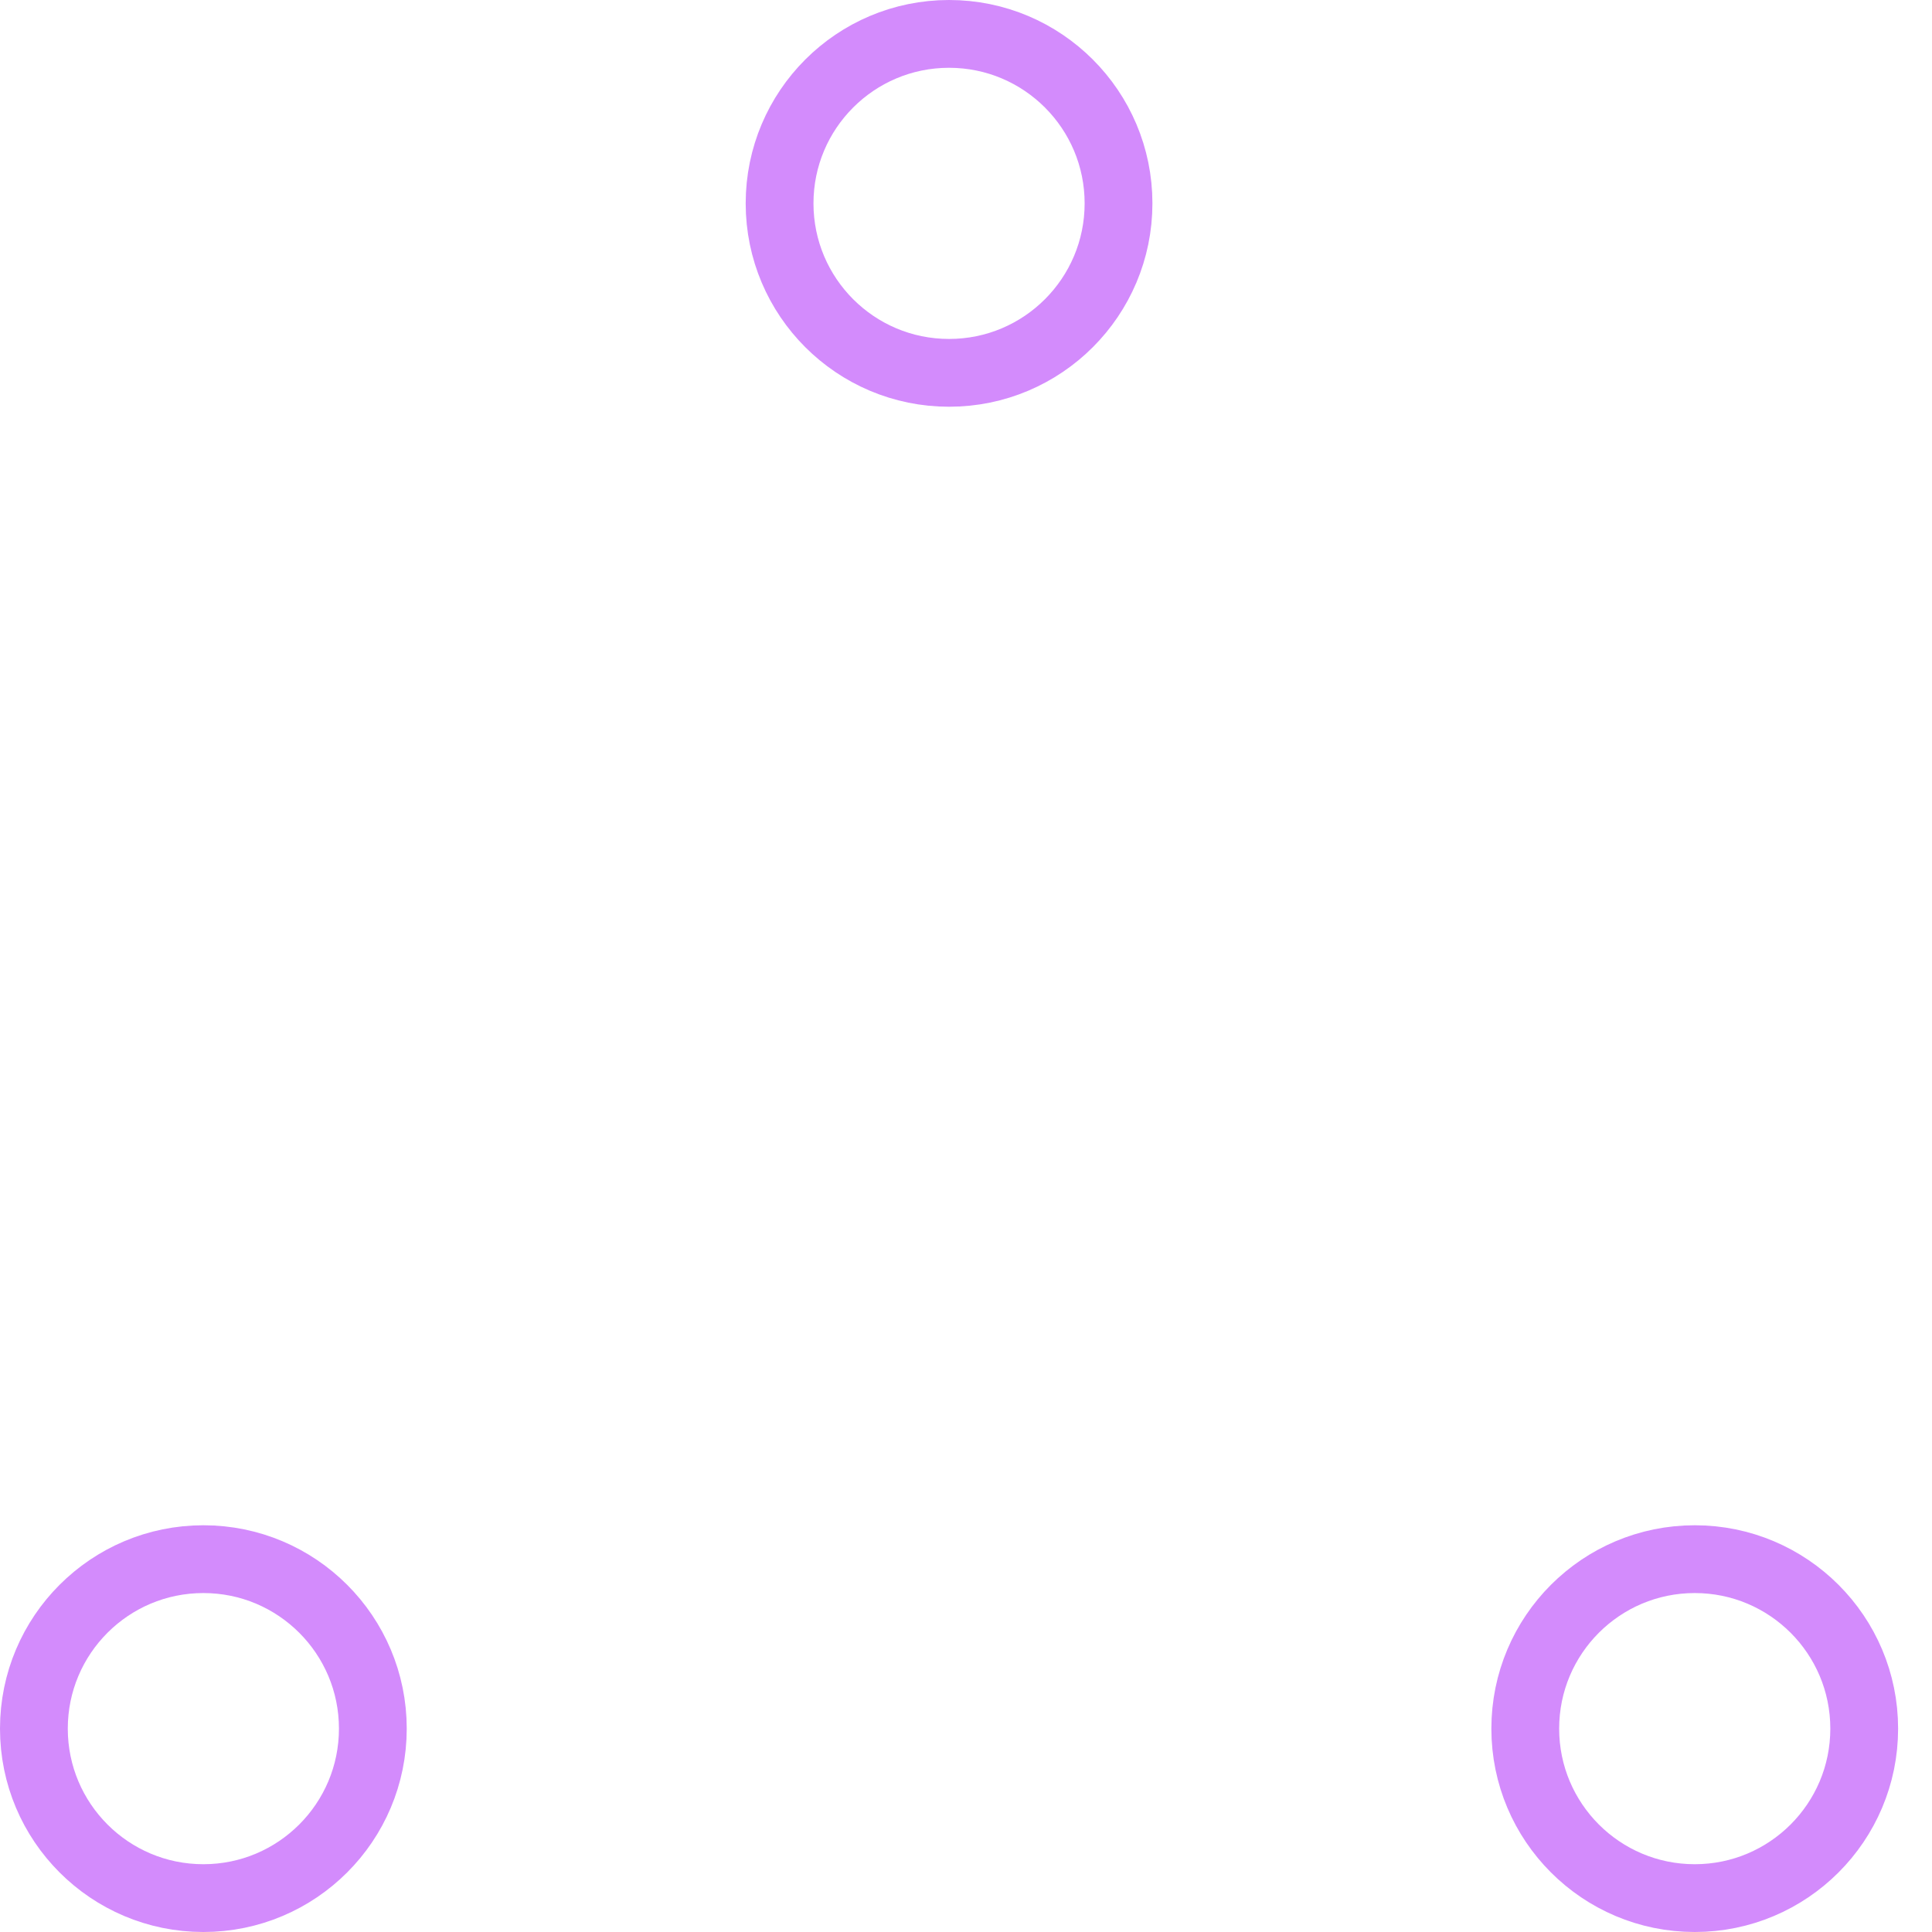
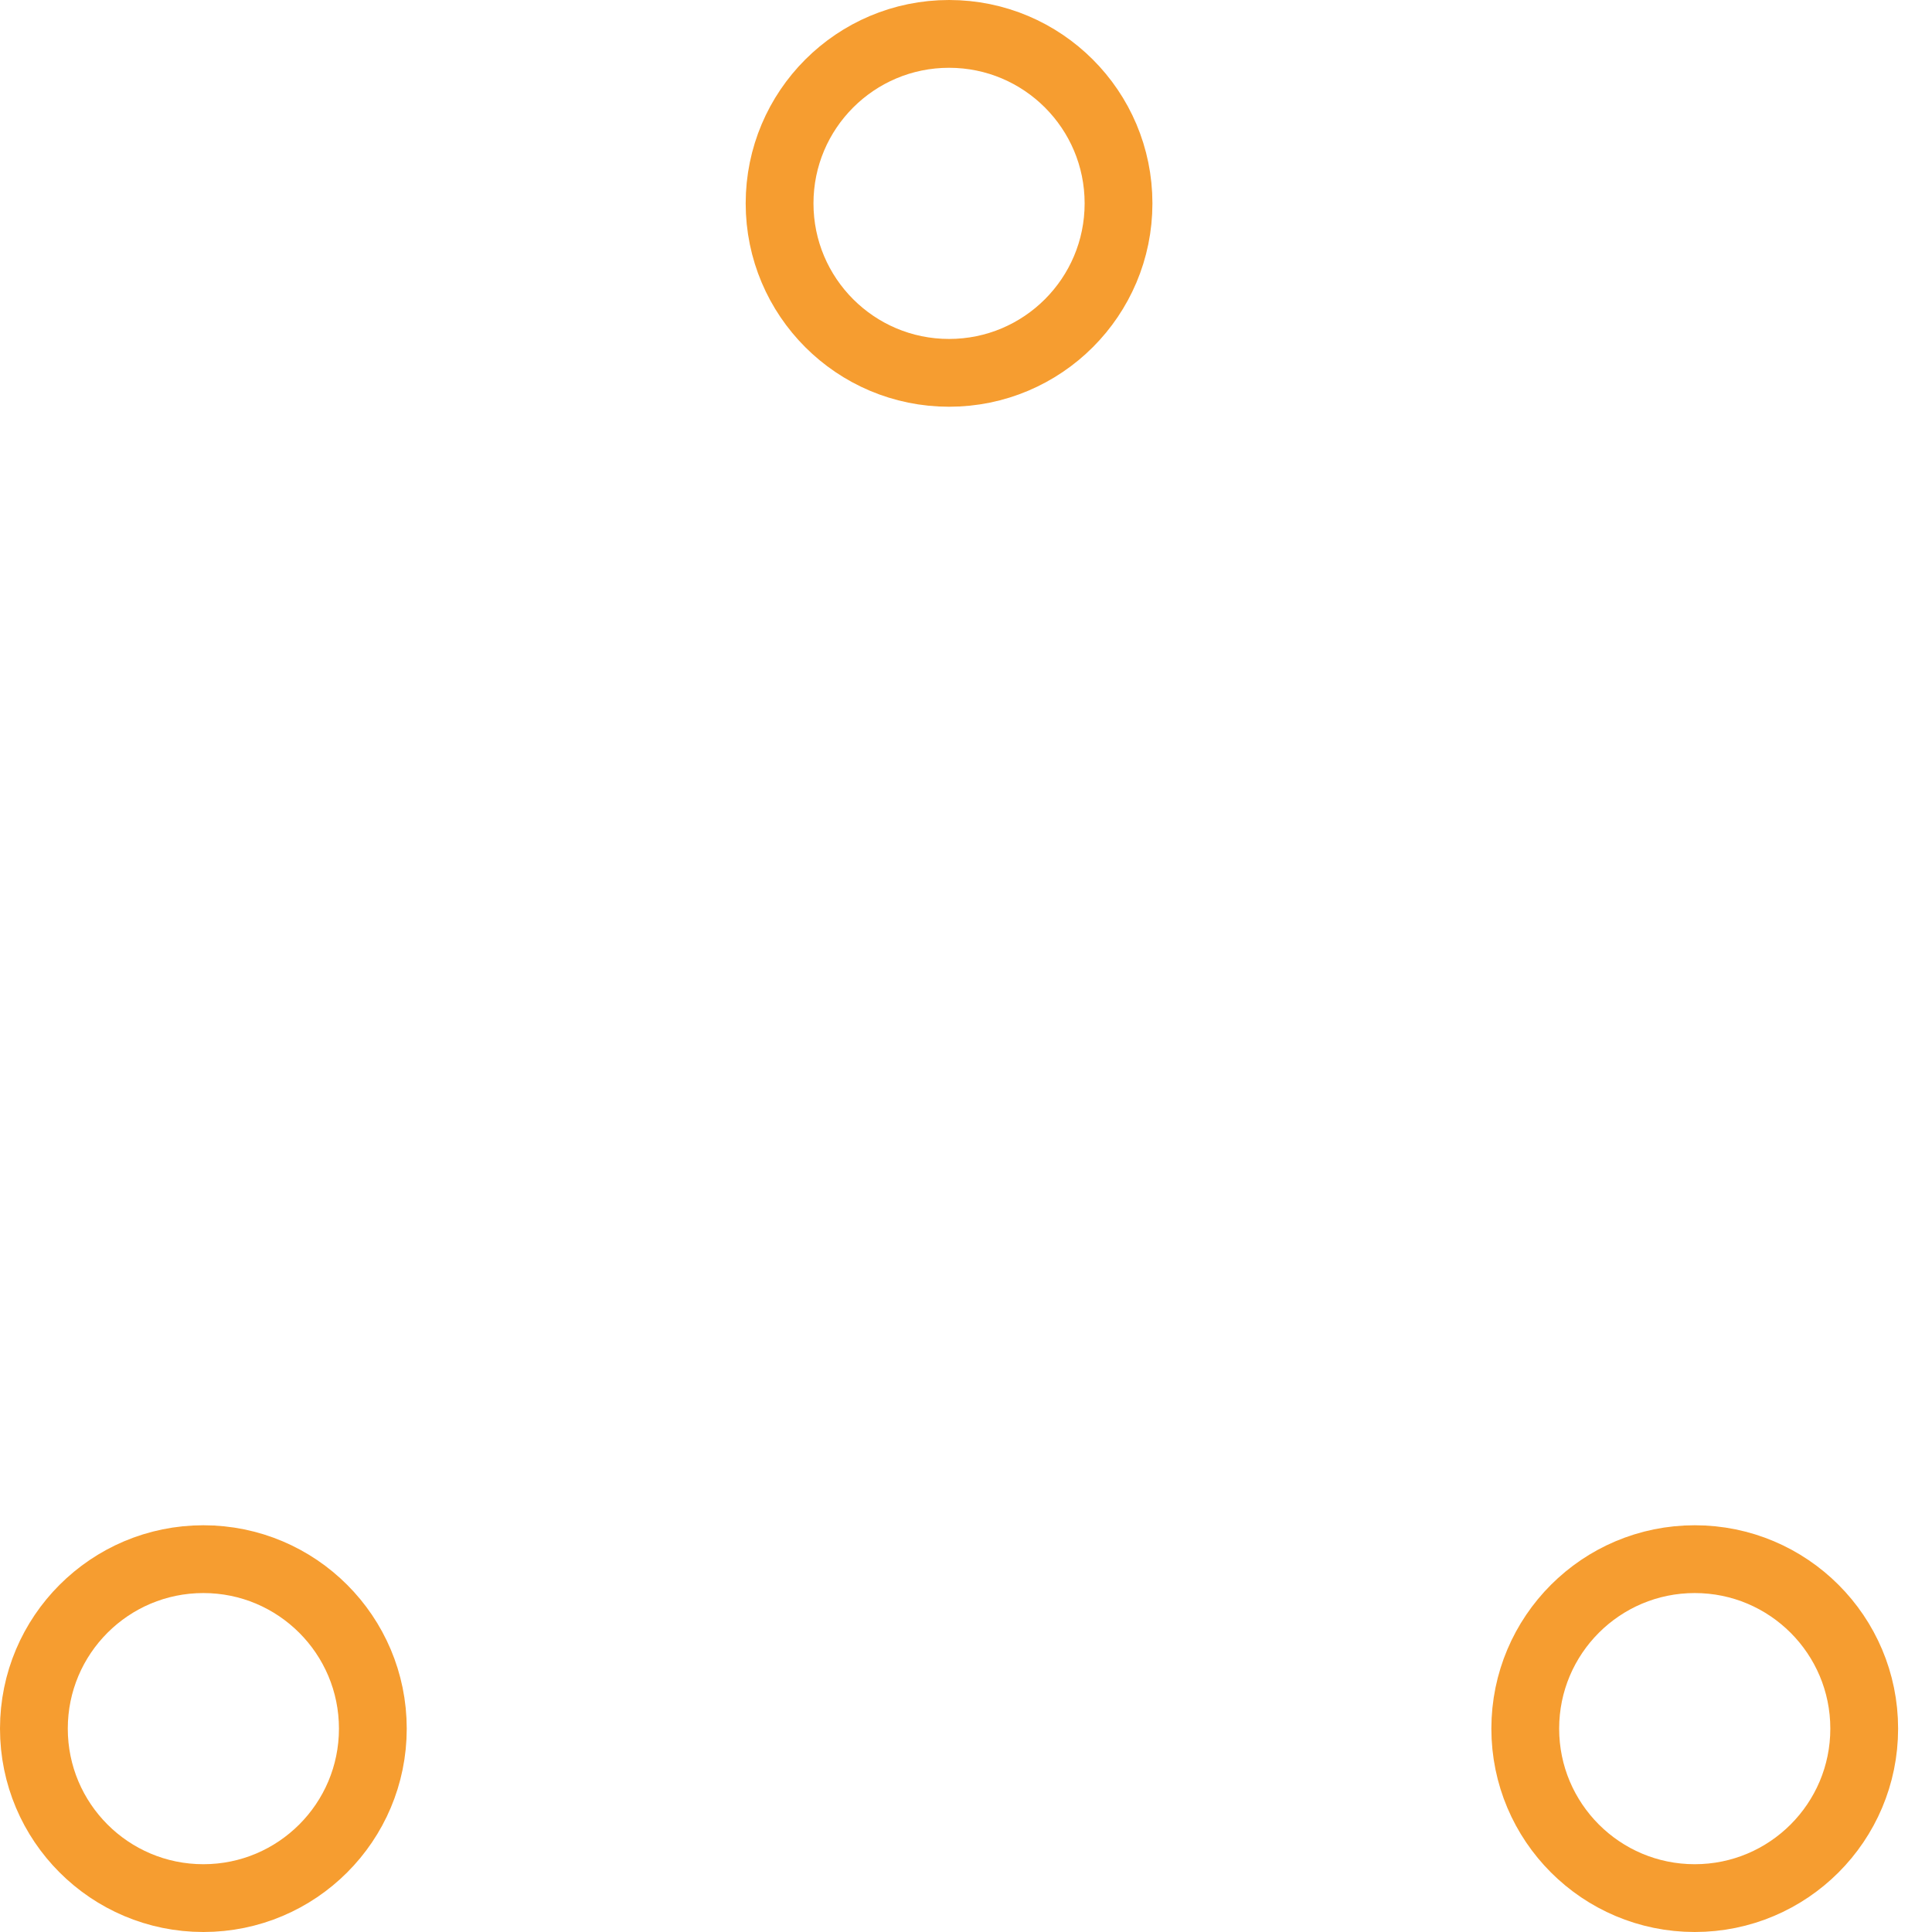
- <svg xmlns="http://www.w3.org/2000/svg" width="80" height="80" viewBox="0 0 57 57" stroke="#d38bfc">
+ <svg xmlns="http://www.w3.org/2000/svg" width="80" height="80" viewBox="0 0 57 57" stroke="#f69d30">
  <g fill="none" fill-rule="evenodd">
    <g transform="translate(1 1)" stroke-width="2">
      <circle cx="5" cy="50" r="5">
        <animate attributeName="cy" begin="0s" dur="2.2s" values="50;5;50;50" calcMode="linear" repeatCount="indefinite" />
        <animate attributeName="cx" begin="0s" dur="2.2s" values="5;27;49;5" calcMode="linear" repeatCount="indefinite" />
      </circle>
      <circle cx="27" cy="5" r="5">
        <animate attributeName="cy" begin="0s" dur="2.2s" from="5" to="5" values="5;50;50;5" calcMode="linear" repeatCount="indefinite" />
        <animate attributeName="cx" begin="0s" dur="2.2s" from="27" to="27" values="27;49;5;27" calcMode="linear" repeatCount="indefinite" />
      </circle>
      <circle cx="49" cy="50" r="5">
        <animate attributeName="cy" begin="0s" dur="2.2s" values="50;50;5;50" calcMode="linear" repeatCount="indefinite" />
        <animate attributeName="cx" from="49" to="49" begin="0s" dur="2.2s" values="49;5;27;49" calcMode="linear" repeatCount="indefinite" />
      </circle>
    </g>
  </g>
</svg>
